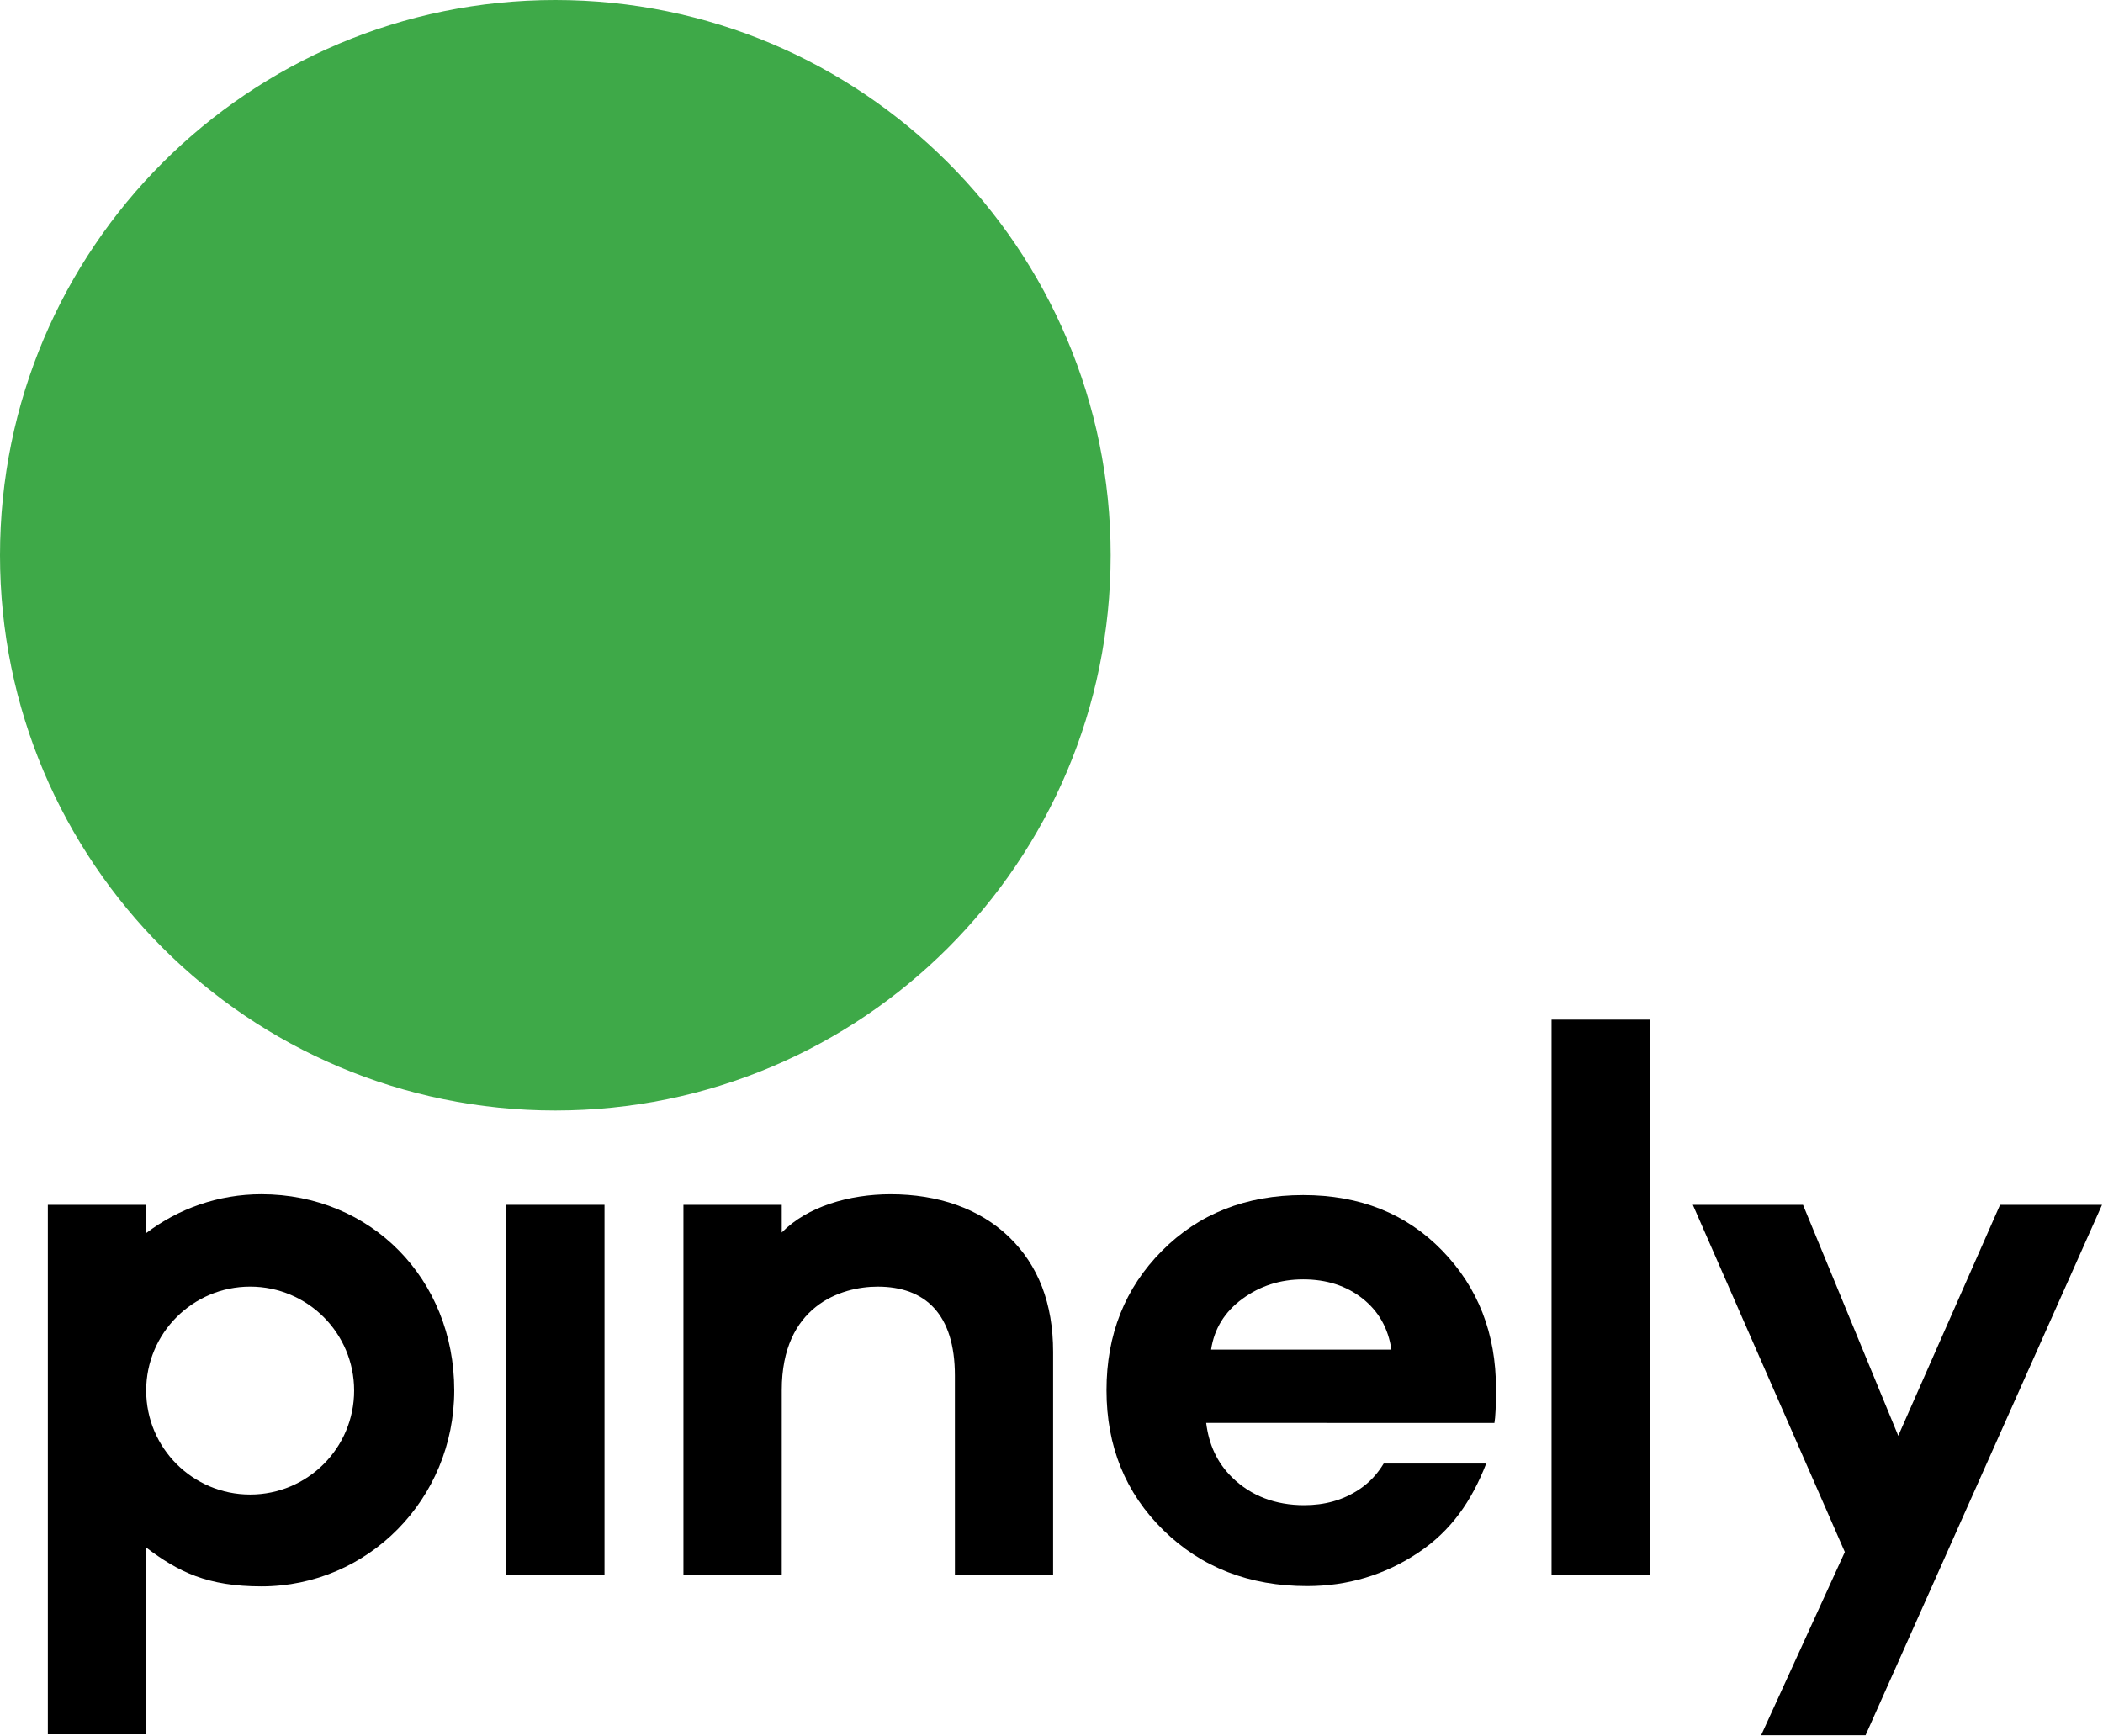
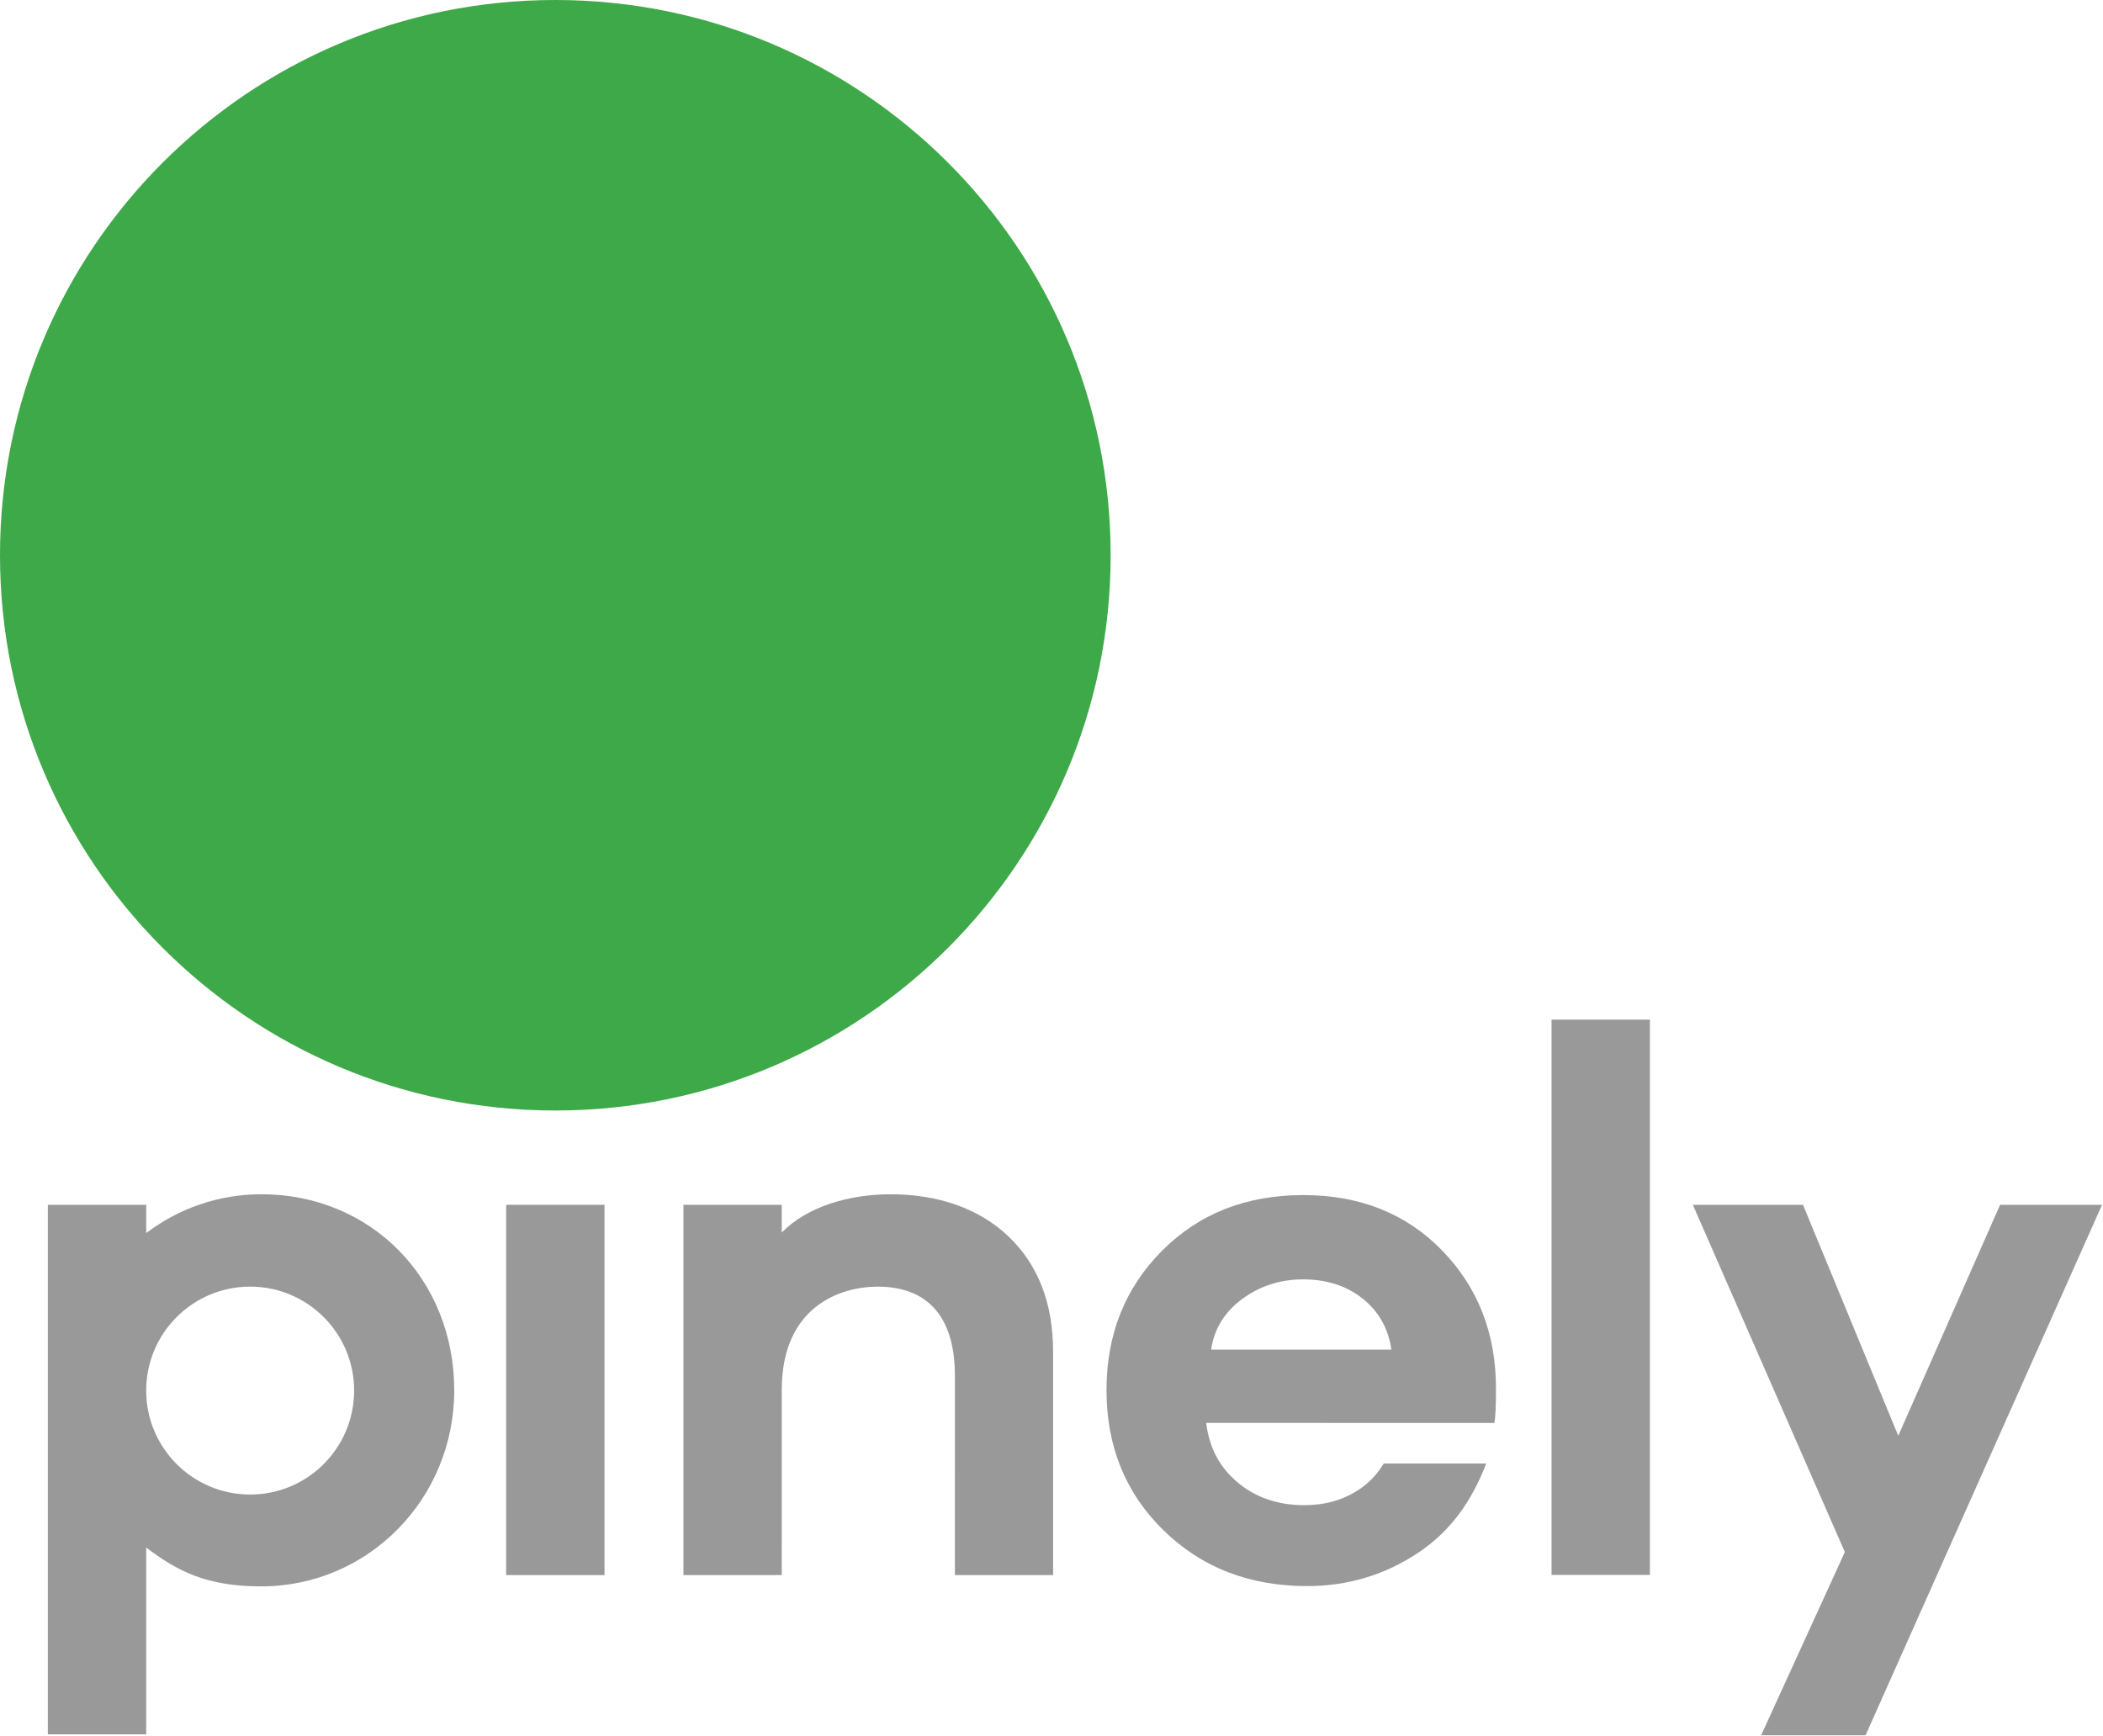
<svg xmlns="http://www.w3.org/2000/svg" width="721" height="595" viewBox="0 0 721 595" fill="none">
  <path d="M380.78 190.39C380.78 85.241 295.539 -1.52588e-05 190.39 -1.52588e-05C85.241 -1.52588e-05 0 85.241 0 190.39C0 295.54 85.241 380.78 190.39 380.78C295.539 380.78 380.78 295.54 380.78 190.39Z" fill="#3EA948" />
-   <path d="M305.349 409.502C291.066 409.502 276.74 413.731 268.017 422.614V413.121H234.309V540.084H268.017L268.024 476.618C268.024 447.893 288.173 441.175 300.913 441.175C317.211 441.175 327.378 450.591 327.378 471.701L327.385 540.084H361.049V463.554C361.049 446.964 355.994 433.811 345.882 424.086C335.772 414.365 321.593 409.502 305.349 409.502Z" fill="black" />
-   <path d="M415.215 462.767C416.285 455.635 419.852 449.835 425.919 445.373C431.981 440.917 438.94 438.684 446.791 438.684C454.819 438.684 461.596 440.871 467.128 445.24C472.657 449.613 475.959 455.454 477.03 462.767H415.215ZM446.791 409.783C427.164 409.783 411.021 416.163 398.356 428.915C385.686 441.673 379.356 457.594 379.356 476.684C379.356 495.949 385.867 511.964 398.891 524.716C411.911 537.473 428.328 543.851 448.129 543.851C462.044 543.851 474.71 540.062 486.128 532.477C497.543 524.896 504.545 514.681 509.541 501.837H474.396C472.263 505.336 469.56 508.344 465.978 510.724C460.311 514.488 454.025 516.111 447.119 516.111C437.29 516.111 428.909 512.947 422.447 506.615C417.172 501.451 414.442 495.209 413.529 487.893L512.353 487.923C512.708 485.961 512.888 482.036 512.888 476.148C512.888 457.241 506.732 441.453 494.424 428.782C482.114 416.118 466.233 409.783 446.791 409.783Z" fill="black" />
-   <path d="M685.715 413.115L650.807 492.31L618.146 413.115H580.377L632.492 532.171L603.799 595H639.6L720.672 413.115H685.715Z" fill="black" />
-   <path d="M531.939 540.013H565.656V349.622H531.939V540.013Z" fill="black" />
-   <path d="M85.766 512.463C66.079 512.463 50.12 496.503 50.12 476.816C50.12 457.129 66.079 441.17 85.766 441.17C105.453 441.17 121.412 457.129 121.412 476.816C121.412 496.503 105.453 512.463 85.766 512.463ZM89.62 409.497C74.811 409.497 61.142 414.449 50.12 422.812V413.116H16.403V594.675H50.12V530.638C61.142 539.002 71.167 543.953 89.62 543.953C126.133 543.953 155.734 514.05 155.734 476.724C155.734 438.468 127.104 409.497 89.62 409.497Z" fill="black" />
-   <path d="M173.531 540.085H207.249V413.116H173.531V540.085Z" fill="black" />
+   <path d="M305.349 409.502C291.066 409.502 276.74 413.731 268.017 422.614V413.121H234.309V540.084H268.017L268.024 476.618C268.024 447.893 288.173 441.175 300.913 441.175C317.211 441.175 327.378 450.591 327.378 471.701L327.385 540.084H361.049V463.554C361.049 446.964 355.994 433.811 345.882 424.086C335.772 414.365 321.593 409.502 305.349 409.502Z" fill="#999999" />
+   <path d="M415.215 462.767C416.285 455.635 419.852 449.835 425.919 445.373C431.981 440.917 438.94 438.684 446.791 438.684C454.819 438.684 461.596 440.871 467.128 445.24C472.657 449.613 475.959 455.454 477.03 462.767H415.215ZM446.791 409.783C427.164 409.783 411.021 416.163 398.356 428.915C385.686 441.673 379.356 457.594 379.356 476.684C379.356 495.949 385.867 511.964 398.891 524.716C411.911 537.473 428.328 543.851 448.129 543.851C462.044 543.851 474.71 540.062 486.128 532.477C497.543 524.896 504.545 514.681 509.541 501.837H474.396C472.263 505.336 469.56 508.344 465.978 510.724C460.311 514.488 454.025 516.111 447.119 516.111C437.29 516.111 428.909 512.947 422.447 506.615C417.172 501.451 414.442 495.209 413.529 487.893L512.353 487.923C512.708 485.961 512.888 482.036 512.888 476.148C512.888 457.241 506.732 441.453 494.424 428.782C482.114 416.118 466.233 409.783 446.791 409.783Z" fill="#999999" />
+   <path d="M685.715 413.115L650.807 492.31L618.146 413.115H580.377L632.492 532.171L603.799 595H639.6L720.672 413.115H685.715Z" fill="#999999" />
+   <path d="M531.939 540.013H565.656V349.622H531.939V540.013Z" fill="#999999" />
+   <path d="M85.766 512.463C66.079 512.463 50.12 496.503 50.12 476.816C50.12 457.129 66.079 441.17 85.766 441.17C105.453 441.17 121.412 457.129 121.412 476.816C121.412 496.503 105.453 512.463 85.766 512.463ZM89.62 409.497C74.811 409.497 61.142 414.449 50.12 422.812V413.116H16.403V594.675H50.12V530.638C61.142 539.002 71.167 543.953 89.62 543.953C126.133 543.953 155.734 514.05 155.734 476.724C155.734 438.468 127.104 409.497 89.62 409.497Z" fill="#999999" />
+   <path d="M173.531 540.085H207.249V413.116H173.531V540.085Z" fill="#999999" />
</svg>
